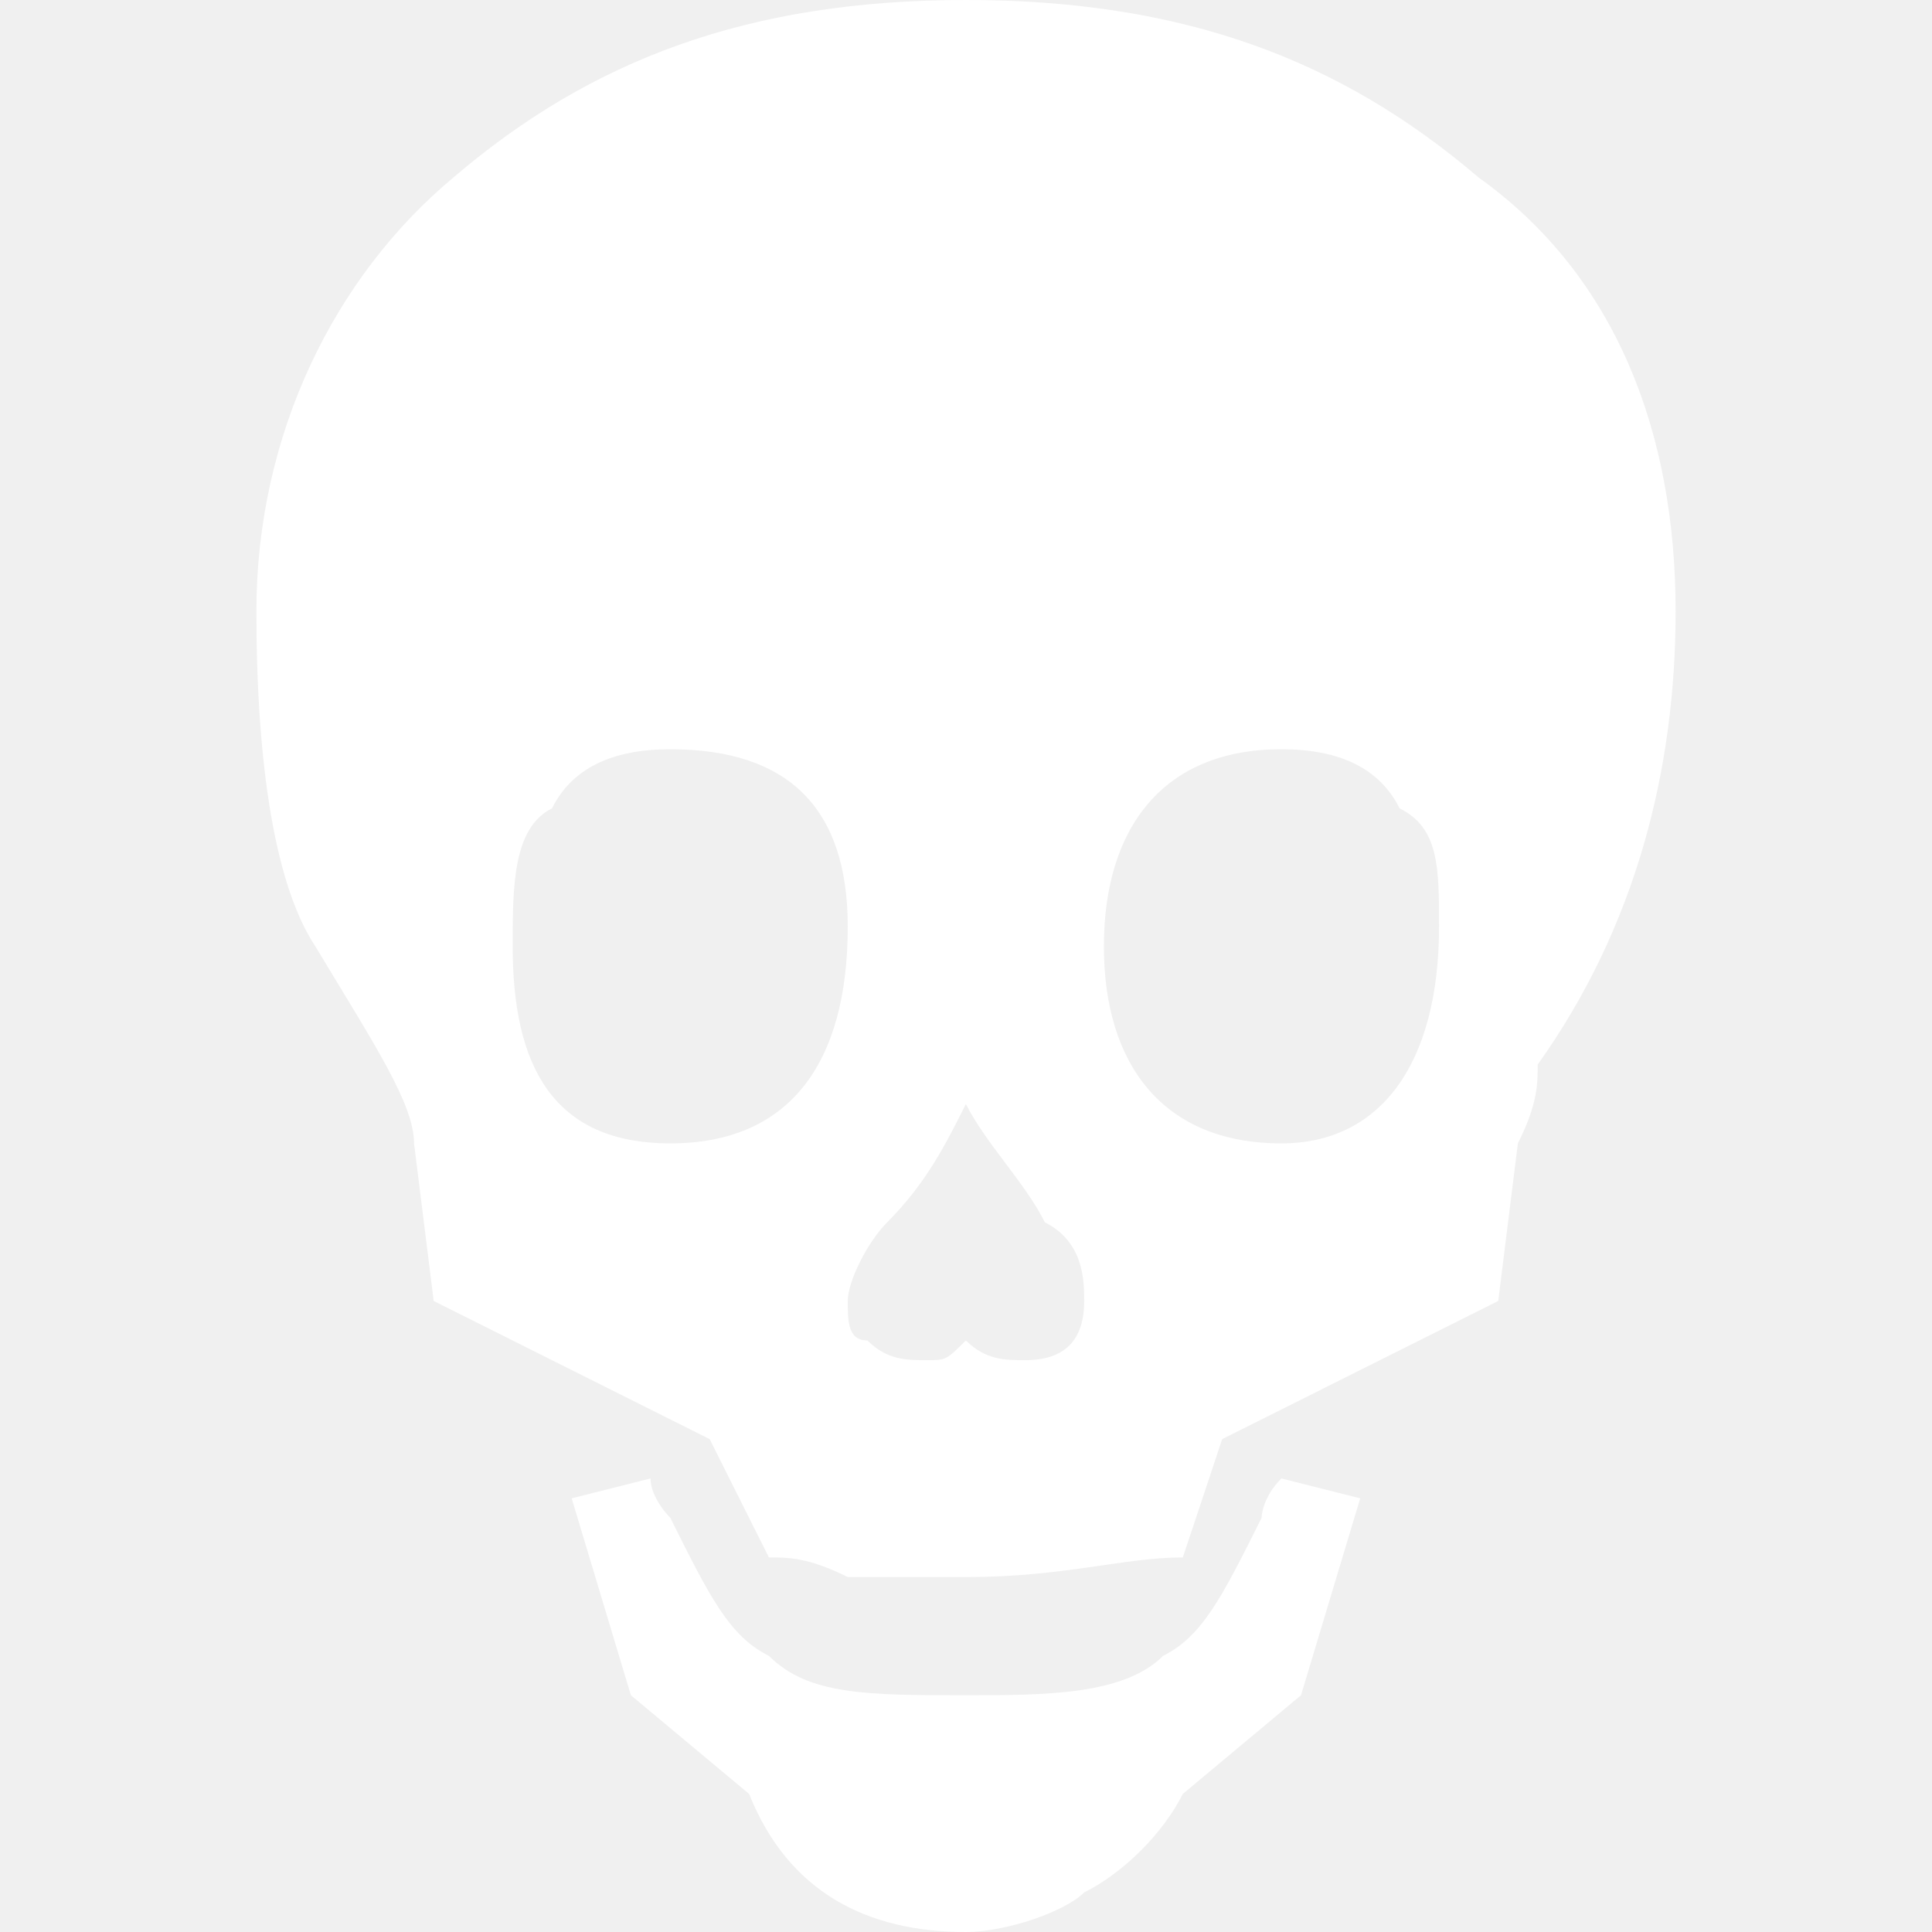
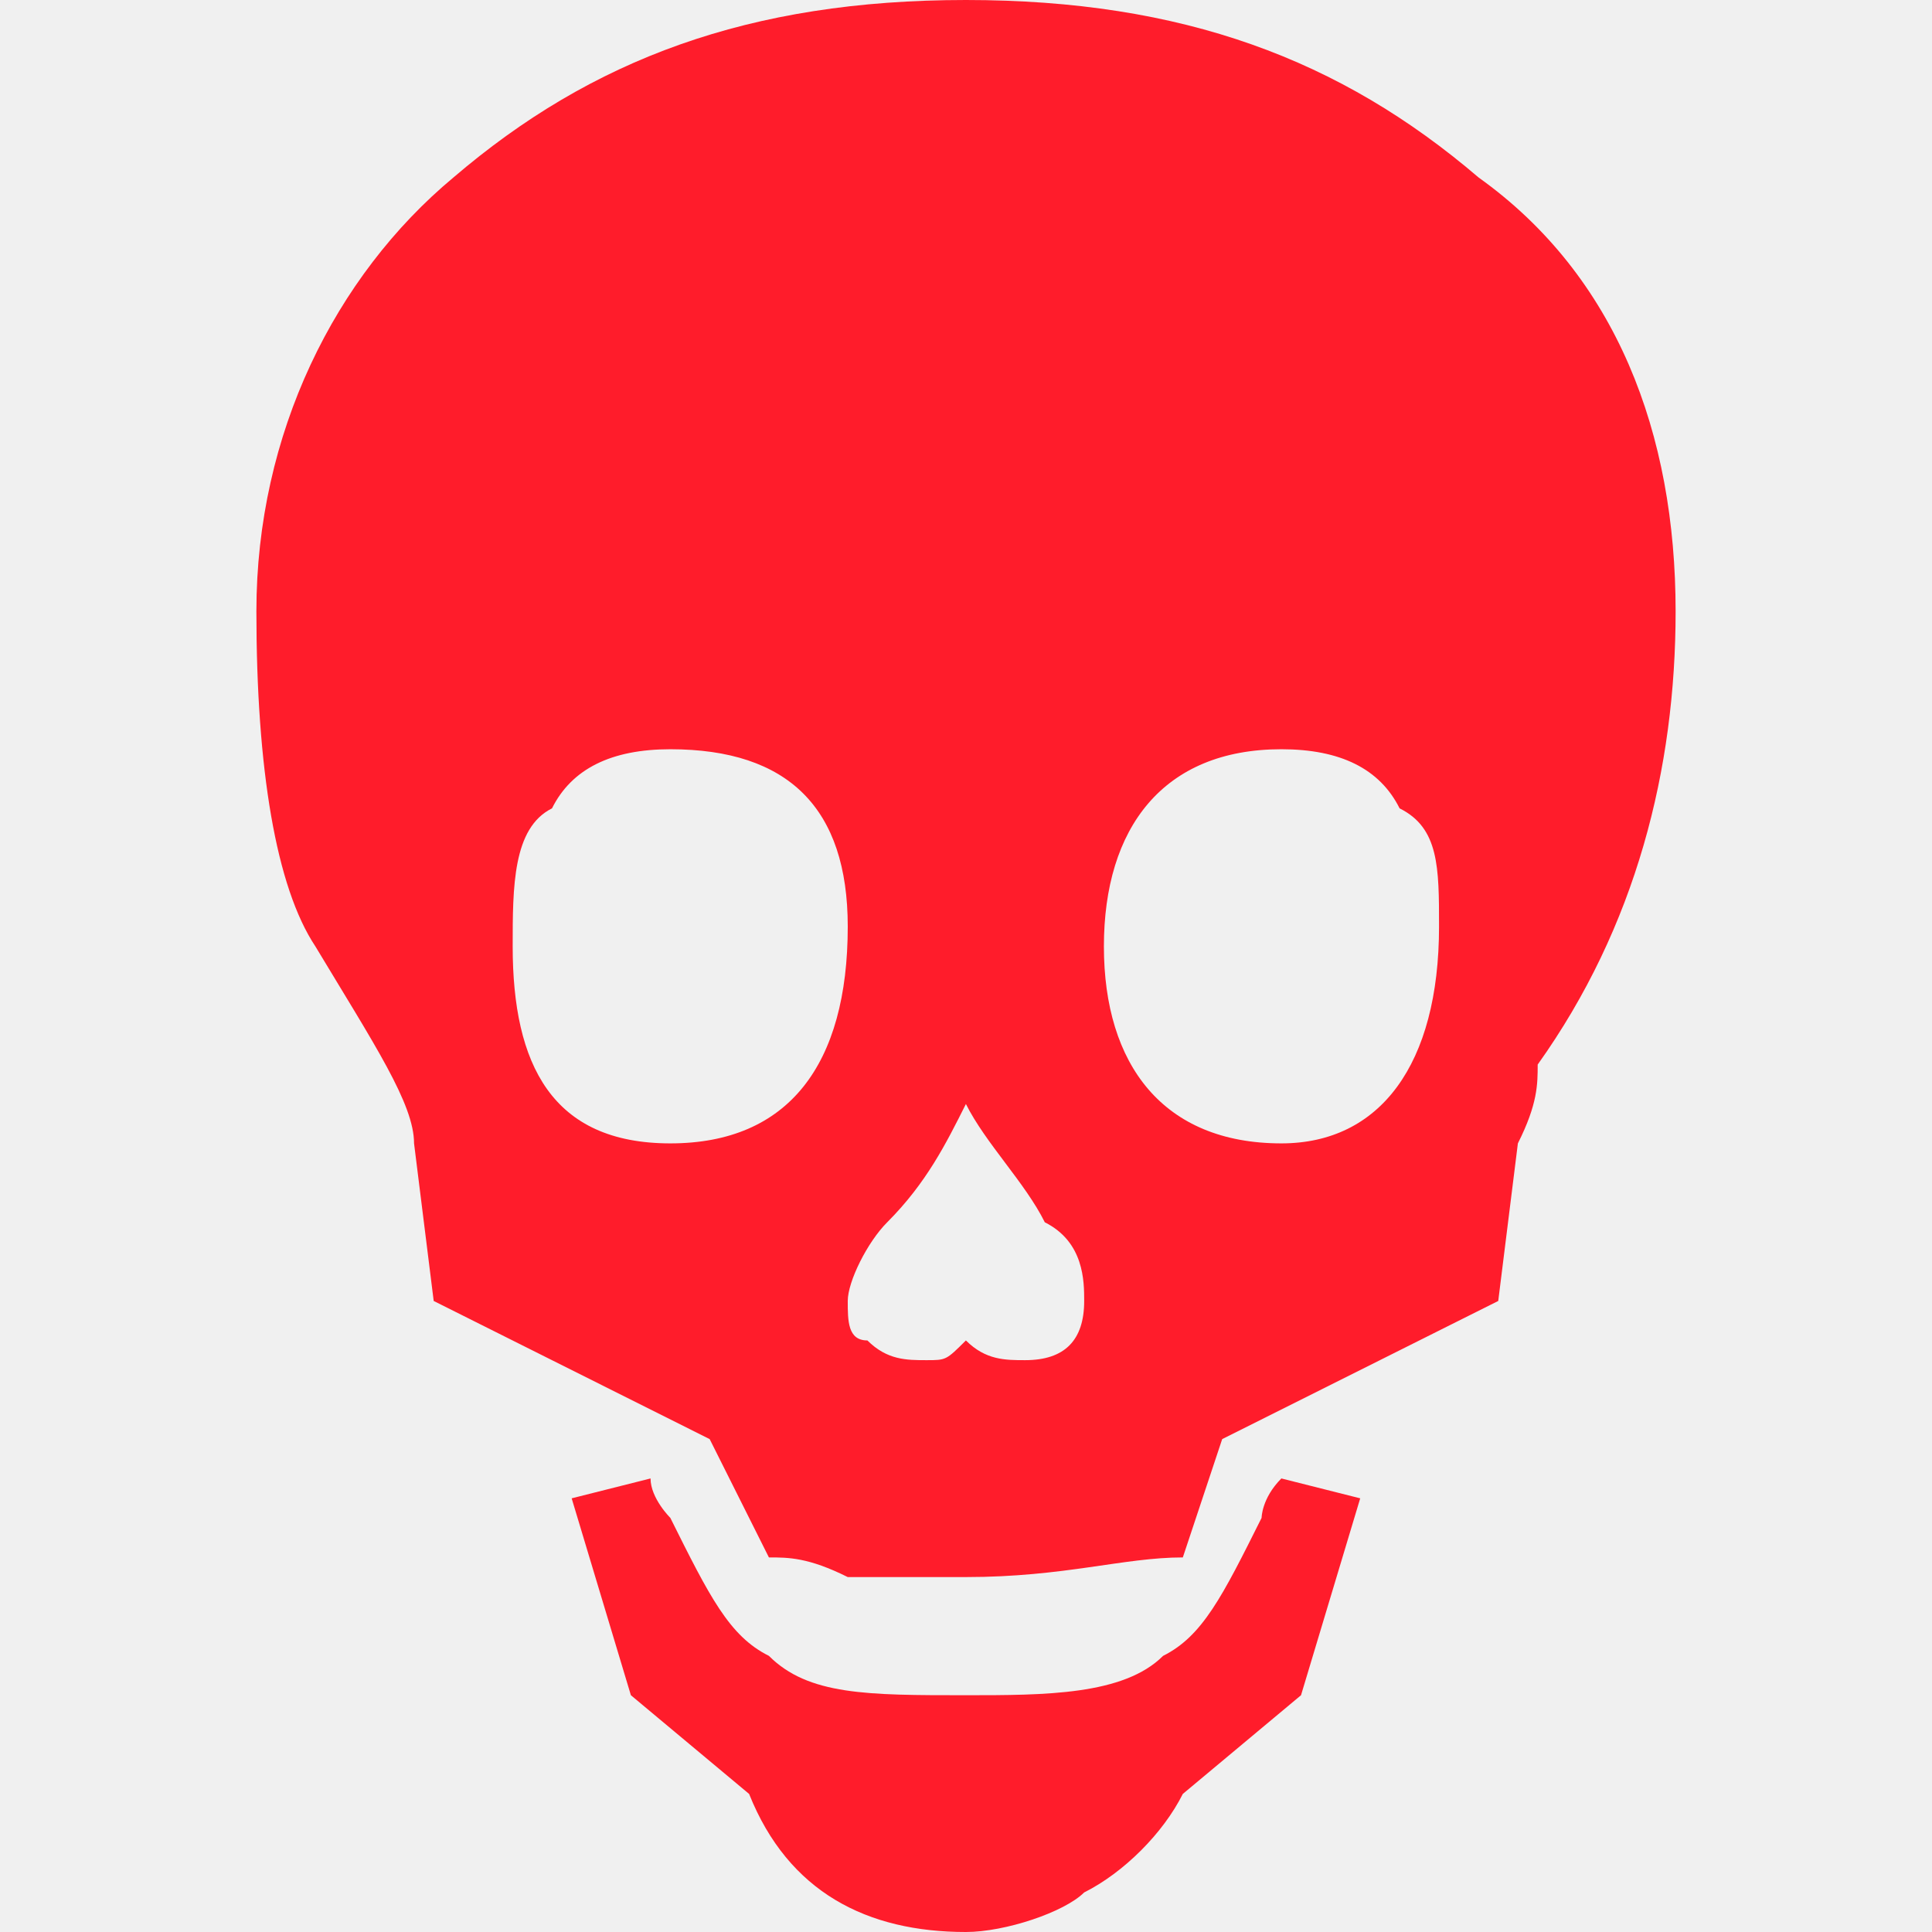
<svg xmlns="http://www.w3.org/2000/svg" version="1.1" id="Capa_1" x="0px" y="0px" viewBox="0 0 274.989 274.989" style="enable-background:new 0 0 274.989 274.989;" xml:space="preserve">
  <g>
-     <path style="fill:#ffffff;" d="M179.567,216.044c-5.609,11.237-8.425,16.844-14.02,19.641c-5.609,5.603-16.837,5.603-28.068,5.603   c-14.02,0-22.432,0-28.038-5.603c-5.624-2.797-8.432-8.404-14.03-19.641c0,0-2.816-2.781-2.816-5.611l-11.228,2.83l8.429,28.025   l16.827,14.049c5.598,14.022,16.835,19.652,30.855,19.652c5.609,0,14.039-2.836,16.835-5.63c5.623-2.816,11.232-8.415,14.04-14.022   l16.826-14.049l8.425-28.025l-11.222-2.83C179.567,213.263,179.567,216.044,179.567,216.044L179.567,216.044z M210.458,25.266   C190.794,8.448,168.355,0,137.48,0c-30.855,0-53.295,8.448-72.948,25.266C47.701,39.287,36.493,61.729,36.493,87.009   c0,22.422,2.787,39.249,8.4,47.7c8.426,14.008,14.04,22.428,14.04,28.032l2.797,22.43l39.28,19.663l8.432,16.84   c2.782,0,5.607,0,11.222,2.797c5.613,0,11.222,0,16.817,0c14.039,0,22.459-2.797,30.875-2.797l5.603-16.84l39.291-19.663   l2.796-22.43c2.818-5.604,2.818-8.426,2.818-11.216c14.018-19.648,19.633-42.094,19.633-64.517   C238.496,61.729,230.086,39.287,210.458,25.266L210.458,25.266z M95.412,162.742c-16.845,0-22.44-11.216-22.44-28.032   c0-8.451,0-16.867,5.595-19.652c2.802-5.626,8.434-8.415,16.845-8.415c16.812,0,25.252,8.415,25.252,25.237   C120.664,151.526,112.224,162.742,95.412,162.742L95.412,162.742z M145.921,193.597c-2.831,0-5.633,0-8.44-2.806   c-2.817,2.806-2.817,2.806-5.595,2.806c-2.836,0-5.609,0-8.425-2.806c-2.797,0-2.797-2.791-2.797-5.618   c0-2.776,2.797-8.387,5.613-11.198c5.609-5.621,8.387-11.232,11.204-16.837c2.807,5.604,8.44,11.216,11.231,16.837   c5.604,2.811,5.604,8.422,5.604,11.198C154.316,190.791,151.519,193.597,145.921,193.597L145.921,193.597z M182.385,162.742   c-16.837,0-25.263-11.216-25.263-28.032c0-16.867,8.426-28.068,25.263-28.068c8.409,0,14.018,2.79,16.826,8.415   c5.613,2.785,5.613,8.411,5.613,16.821C204.823,151.526,196.403,162.742,182.385,162.742L182.385,162.742z" />
+     <path style="fill:#ff1c2b;" d="M179.567,216.044c-5.609,11.237-8.425,16.844-14.02,19.641c-5.609,5.603-16.837,5.603-28.068,5.603   c-14.02,0-22.432,0-28.038-5.603c-5.624-2.797-8.432-8.404-14.03-19.641c0,0-2.816-2.781-2.816-5.611l-11.228,2.83l8.429,28.025   l16.827,14.049c5.598,14.022,16.835,19.652,30.855,19.652c5.609,0,14.039-2.836,16.835-5.63c5.623-2.816,11.232-8.415,14.04-14.022   l16.826-14.049l8.425-28.025l-11.222-2.83C179.567,213.263,179.567,216.044,179.567,216.044L179.567,216.044z M210.458,25.266   C190.794,8.448,168.355,0,137.48,0c-30.855,0-53.295,8.448-72.948,25.266C47.701,39.287,36.493,61.729,36.493,87.009   c0,22.422,2.787,39.249,8.4,47.7c8.426,14.008,14.04,22.428,14.04,28.032l2.797,22.43l39.28,19.663l8.432,16.84   c2.782,0,5.607,0,11.222,2.797c5.613,0,11.222,0,16.817,0c14.039,0,22.459-2.797,30.875-2.797l5.603-16.84l39.291-19.663   l2.796-22.43c2.818-5.604,2.818-8.426,2.818-11.216c14.018-19.648,19.633-42.094,19.633-64.517   C238.496,61.729,230.086,39.287,210.458,25.266L210.458,25.266z M95.412,162.742c-16.845,0-22.44-11.216-22.44-28.032   c0-8.451,0-16.867,5.595-19.652c2.802-5.626,8.434-8.415,16.845-8.415c16.812,0,25.252,8.415,25.252,25.237   C120.664,151.526,112.224,162.742,95.412,162.742L95.412,162.742z M145.921,193.597c-2.831,0-5.633,0-8.44-2.806   c-2.817,2.806-2.817,2.806-5.595,2.806c-2.836,0-5.609,0-8.425-2.806c-2.797,0-2.797-2.791-2.797-5.618   c0-2.776,2.797-8.387,5.613-11.198c5.609-5.621,8.387-11.232,11.204-16.837c2.807,5.604,8.44,11.216,11.231,16.837   c5.604,2.811,5.604,8.422,5.604,11.198C154.316,190.791,151.519,193.597,145.921,193.597L145.921,193.597z M182.385,162.742   c-16.837,0-25.263-11.216-25.263-28.032c0-16.867,8.426-28.068,25.263-28.068c8.409,0,14.018,2.79,16.826,8.415   c5.613,2.785,5.613,8.411,5.613,16.821C204.823,151.526,196.403,162.742,182.385,162.742L182.385,162.742z" />
  </g>
</svg>
